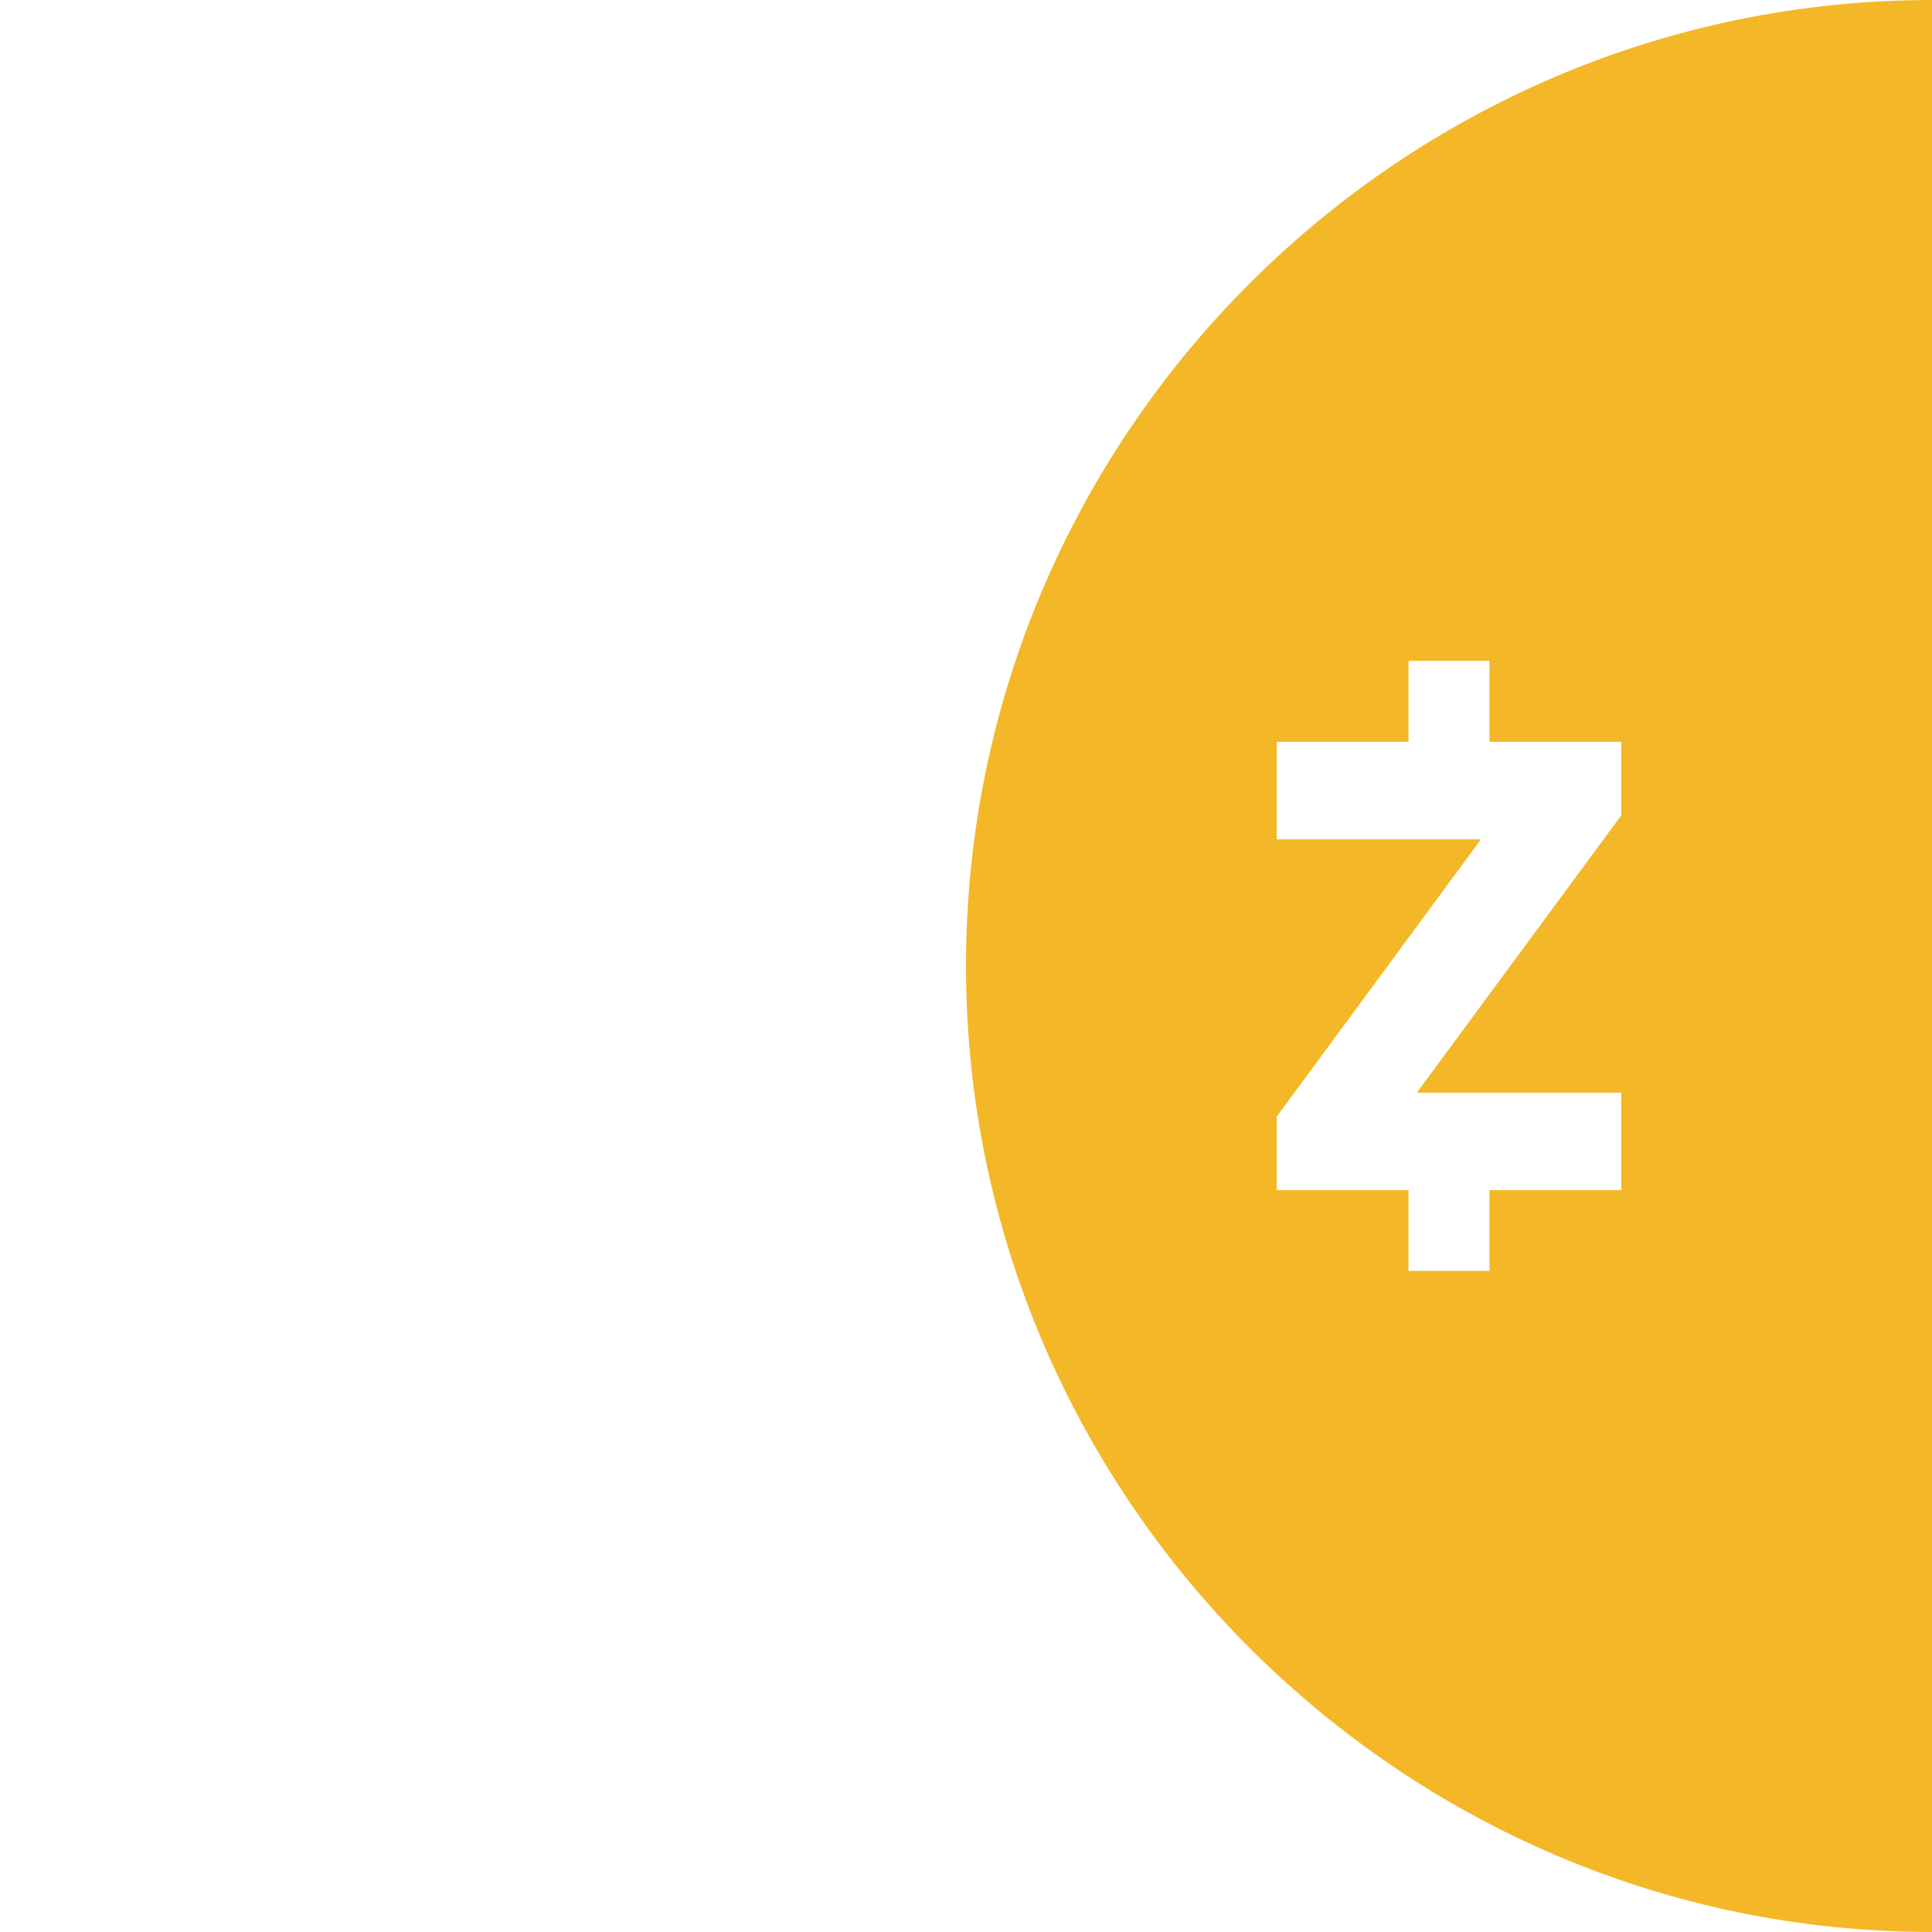
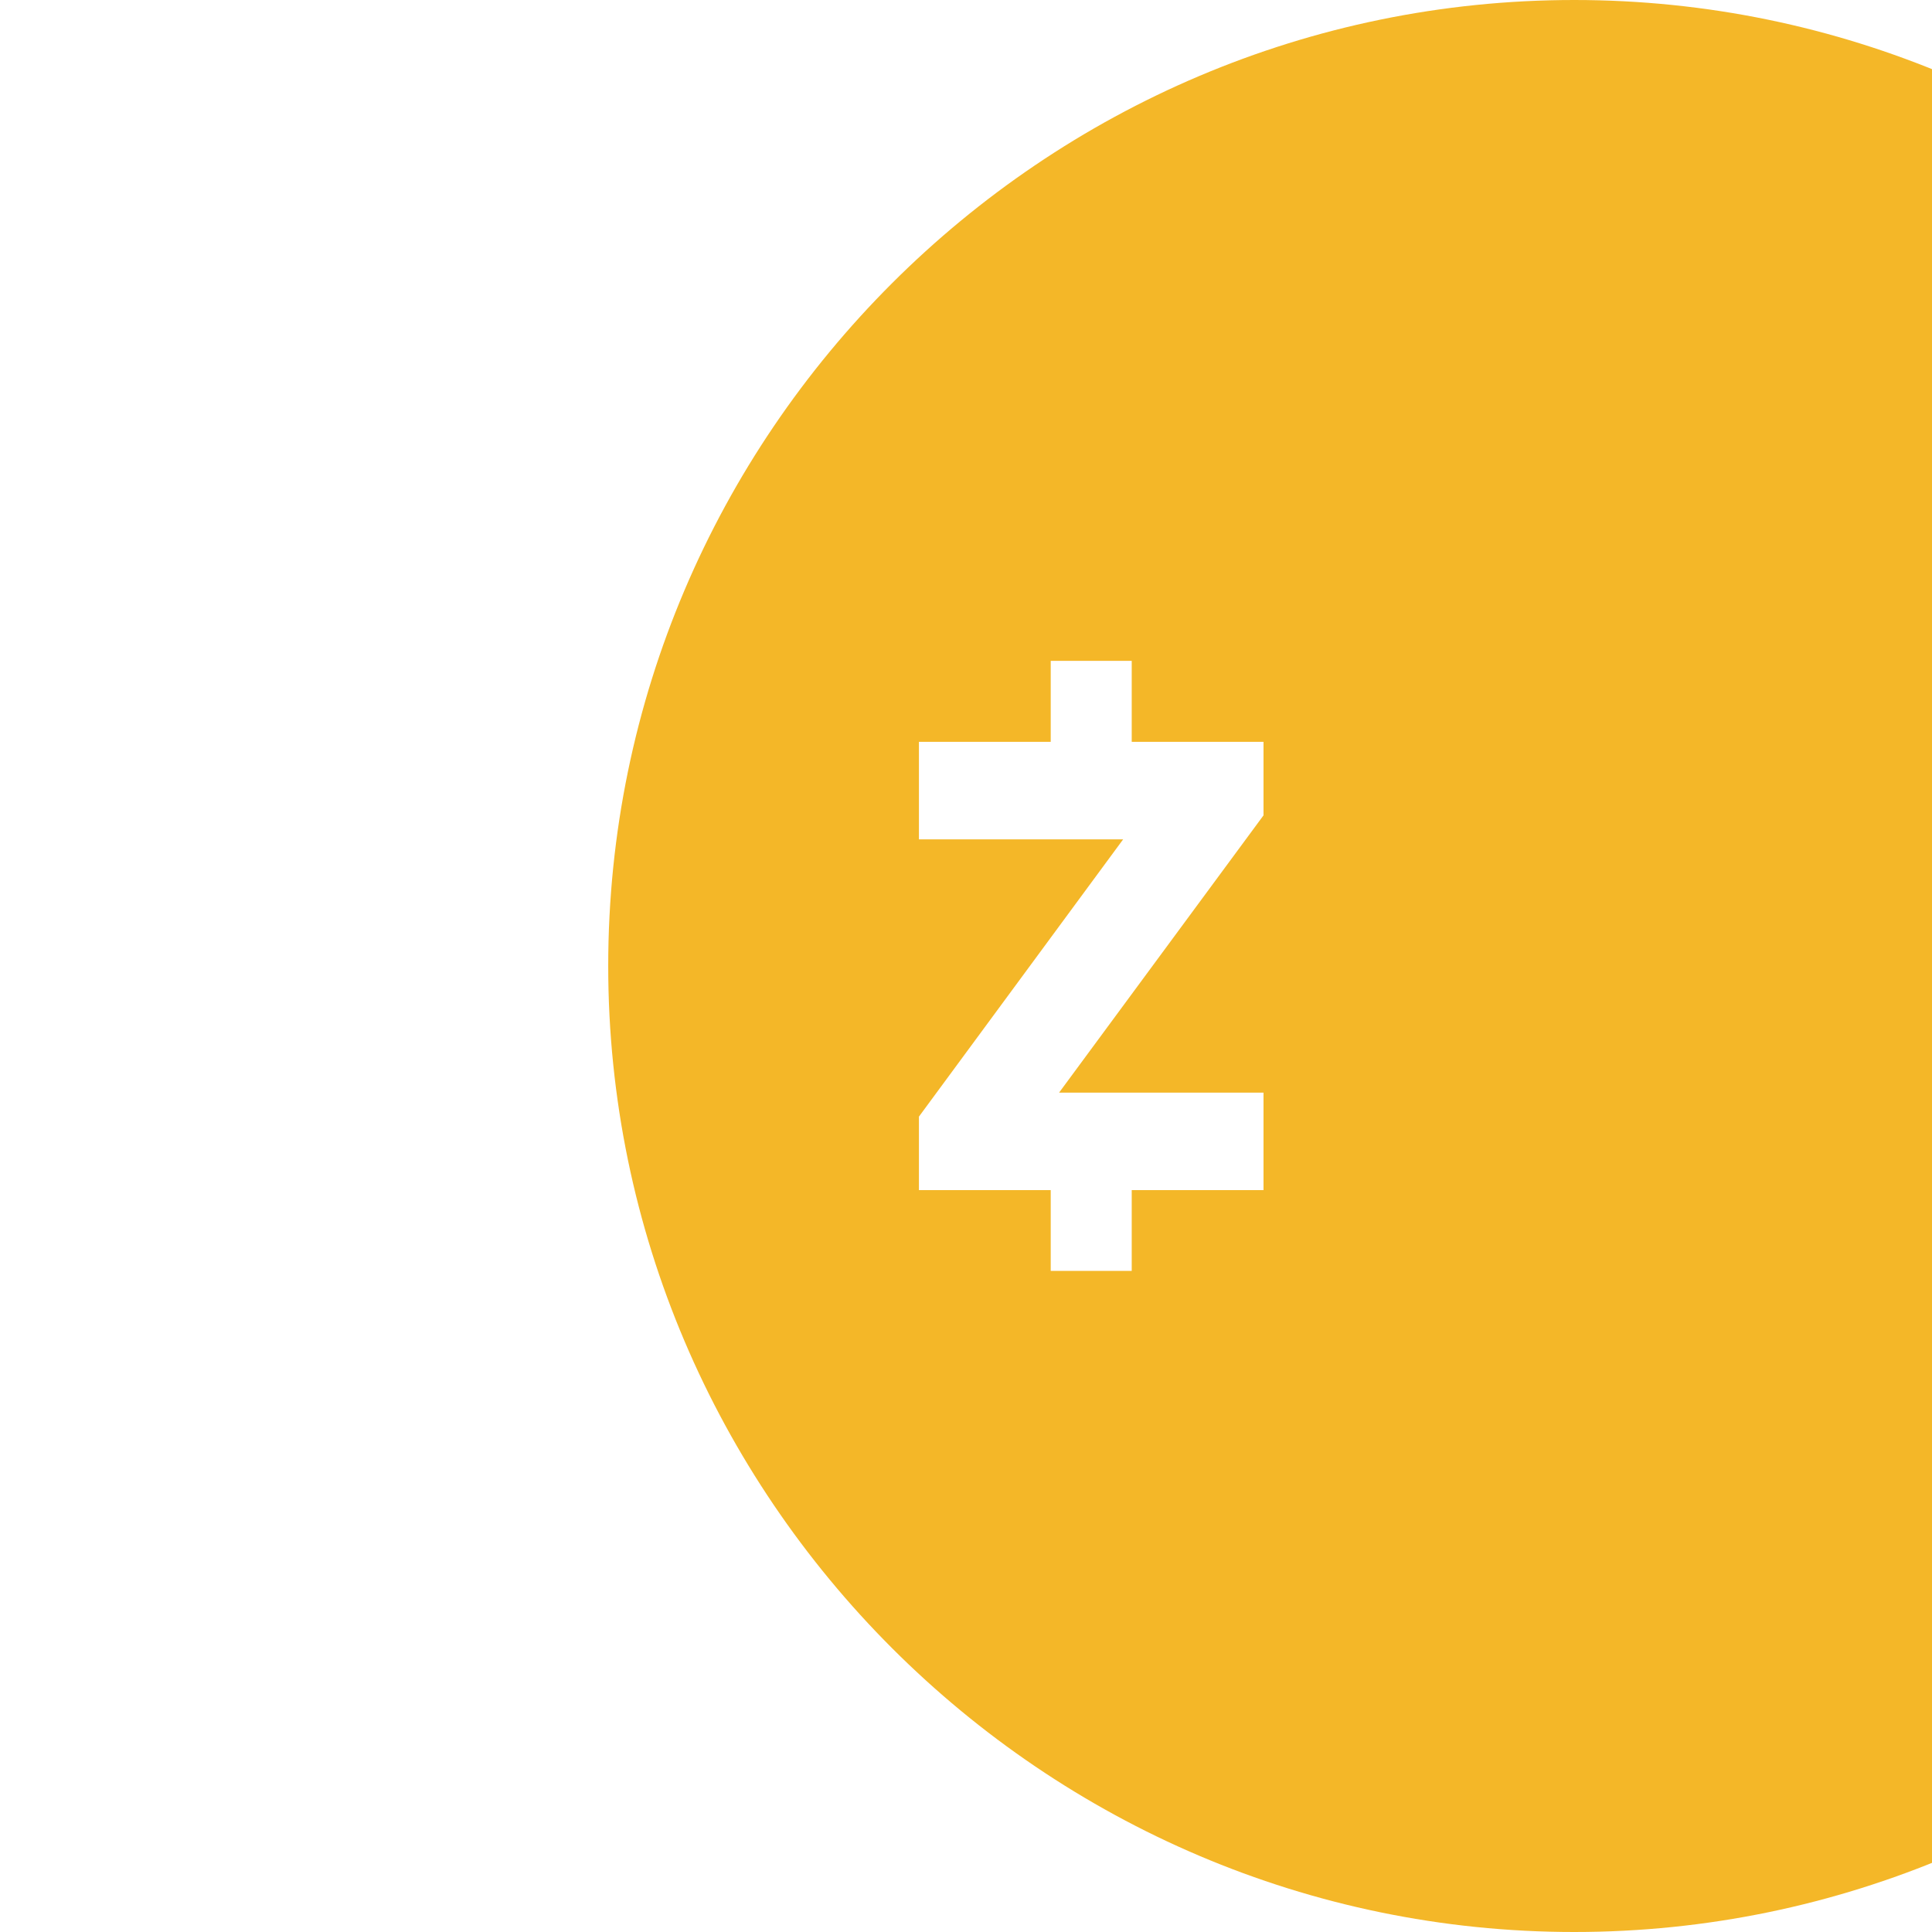
- <svg xmlns="http://www.w3.org/2000/svg" id="Layer_1" data-name="Layer 1" width="1080" height="1080" viewBox="0 0 1080 1080">
+ <svg xmlns="http://www.w3.org/2000/svg" id="Layer_1" data-name="Layer 1" width="1080" height="1080" viewBox="200 0 1080 1080">
  <path d="m540,540c0-297.8,243.1-540,540-540s540,243.1,540,540-243.1,540-540,540-540-243.1-540-540Zm366.31-125.3v41.09l-114.28,155h114.28v54.5h-73.67v45.16h-45.28v-45.16h-73.67v-41.09l114.16-155h-114.16v-54.5h73.67v-45.28h45.28v45.28h73.67Z" style="fill: #f4b728; fill-rule: evenodd;" />
</svg>
